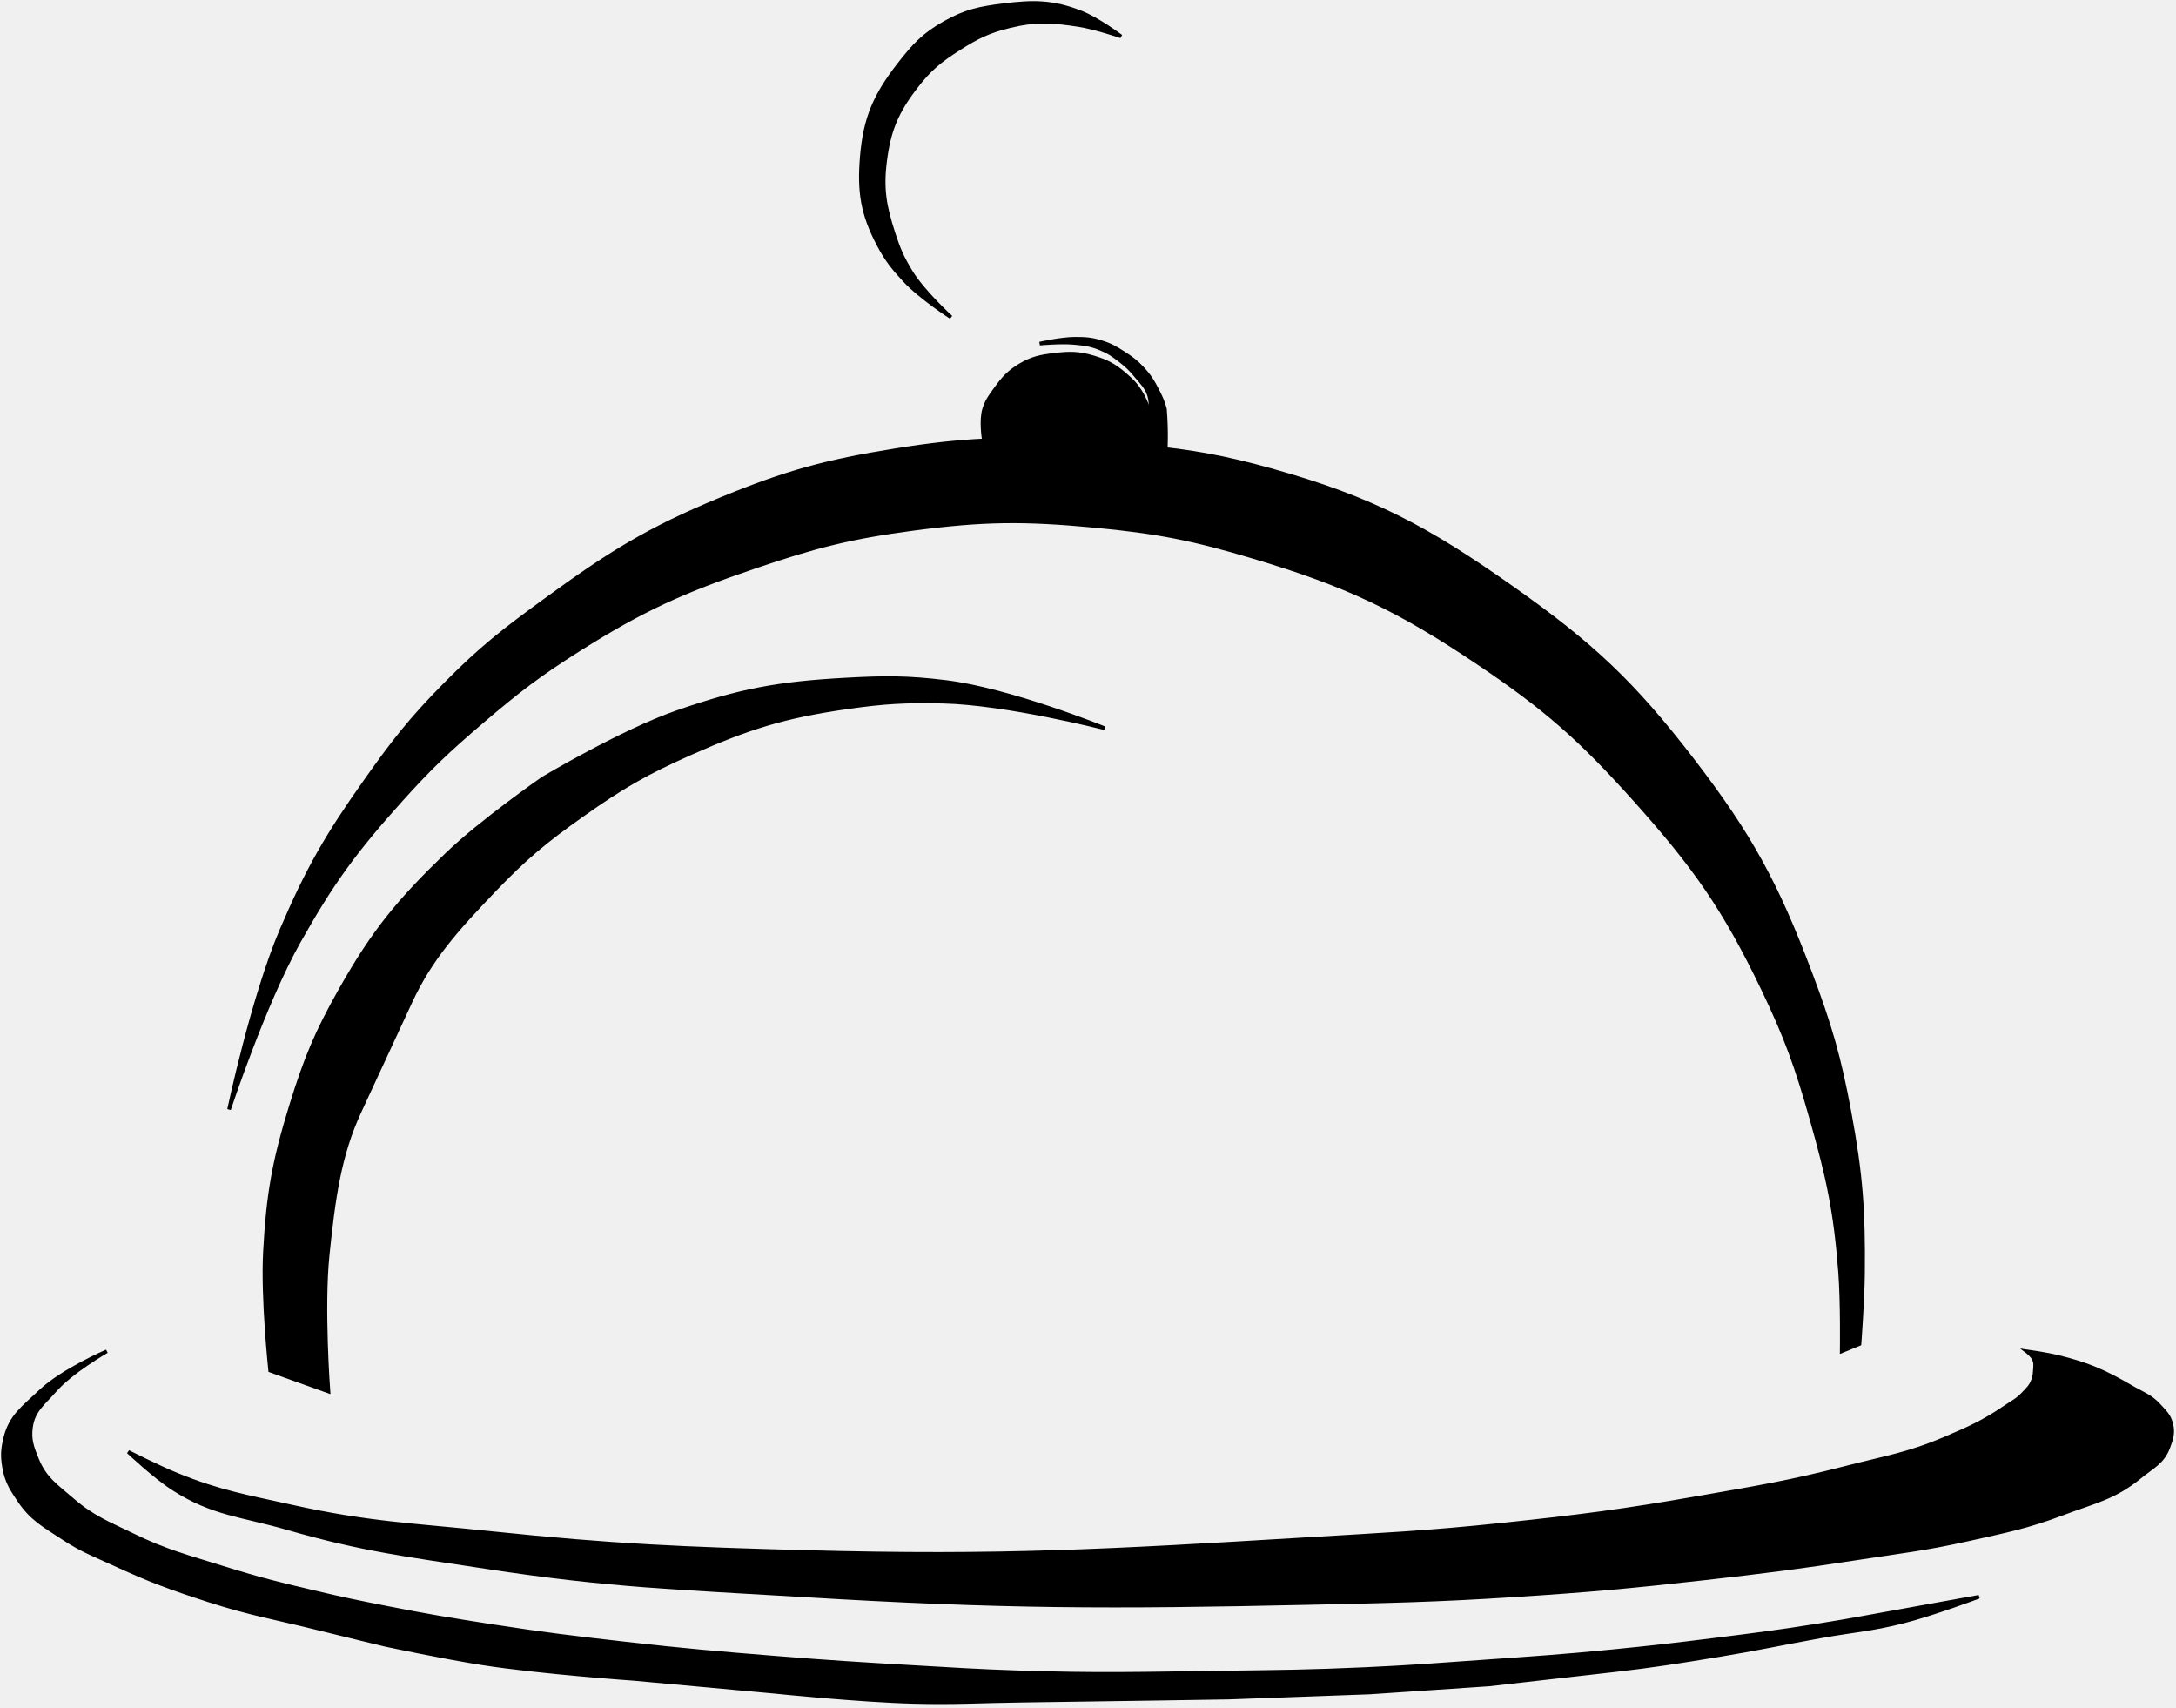
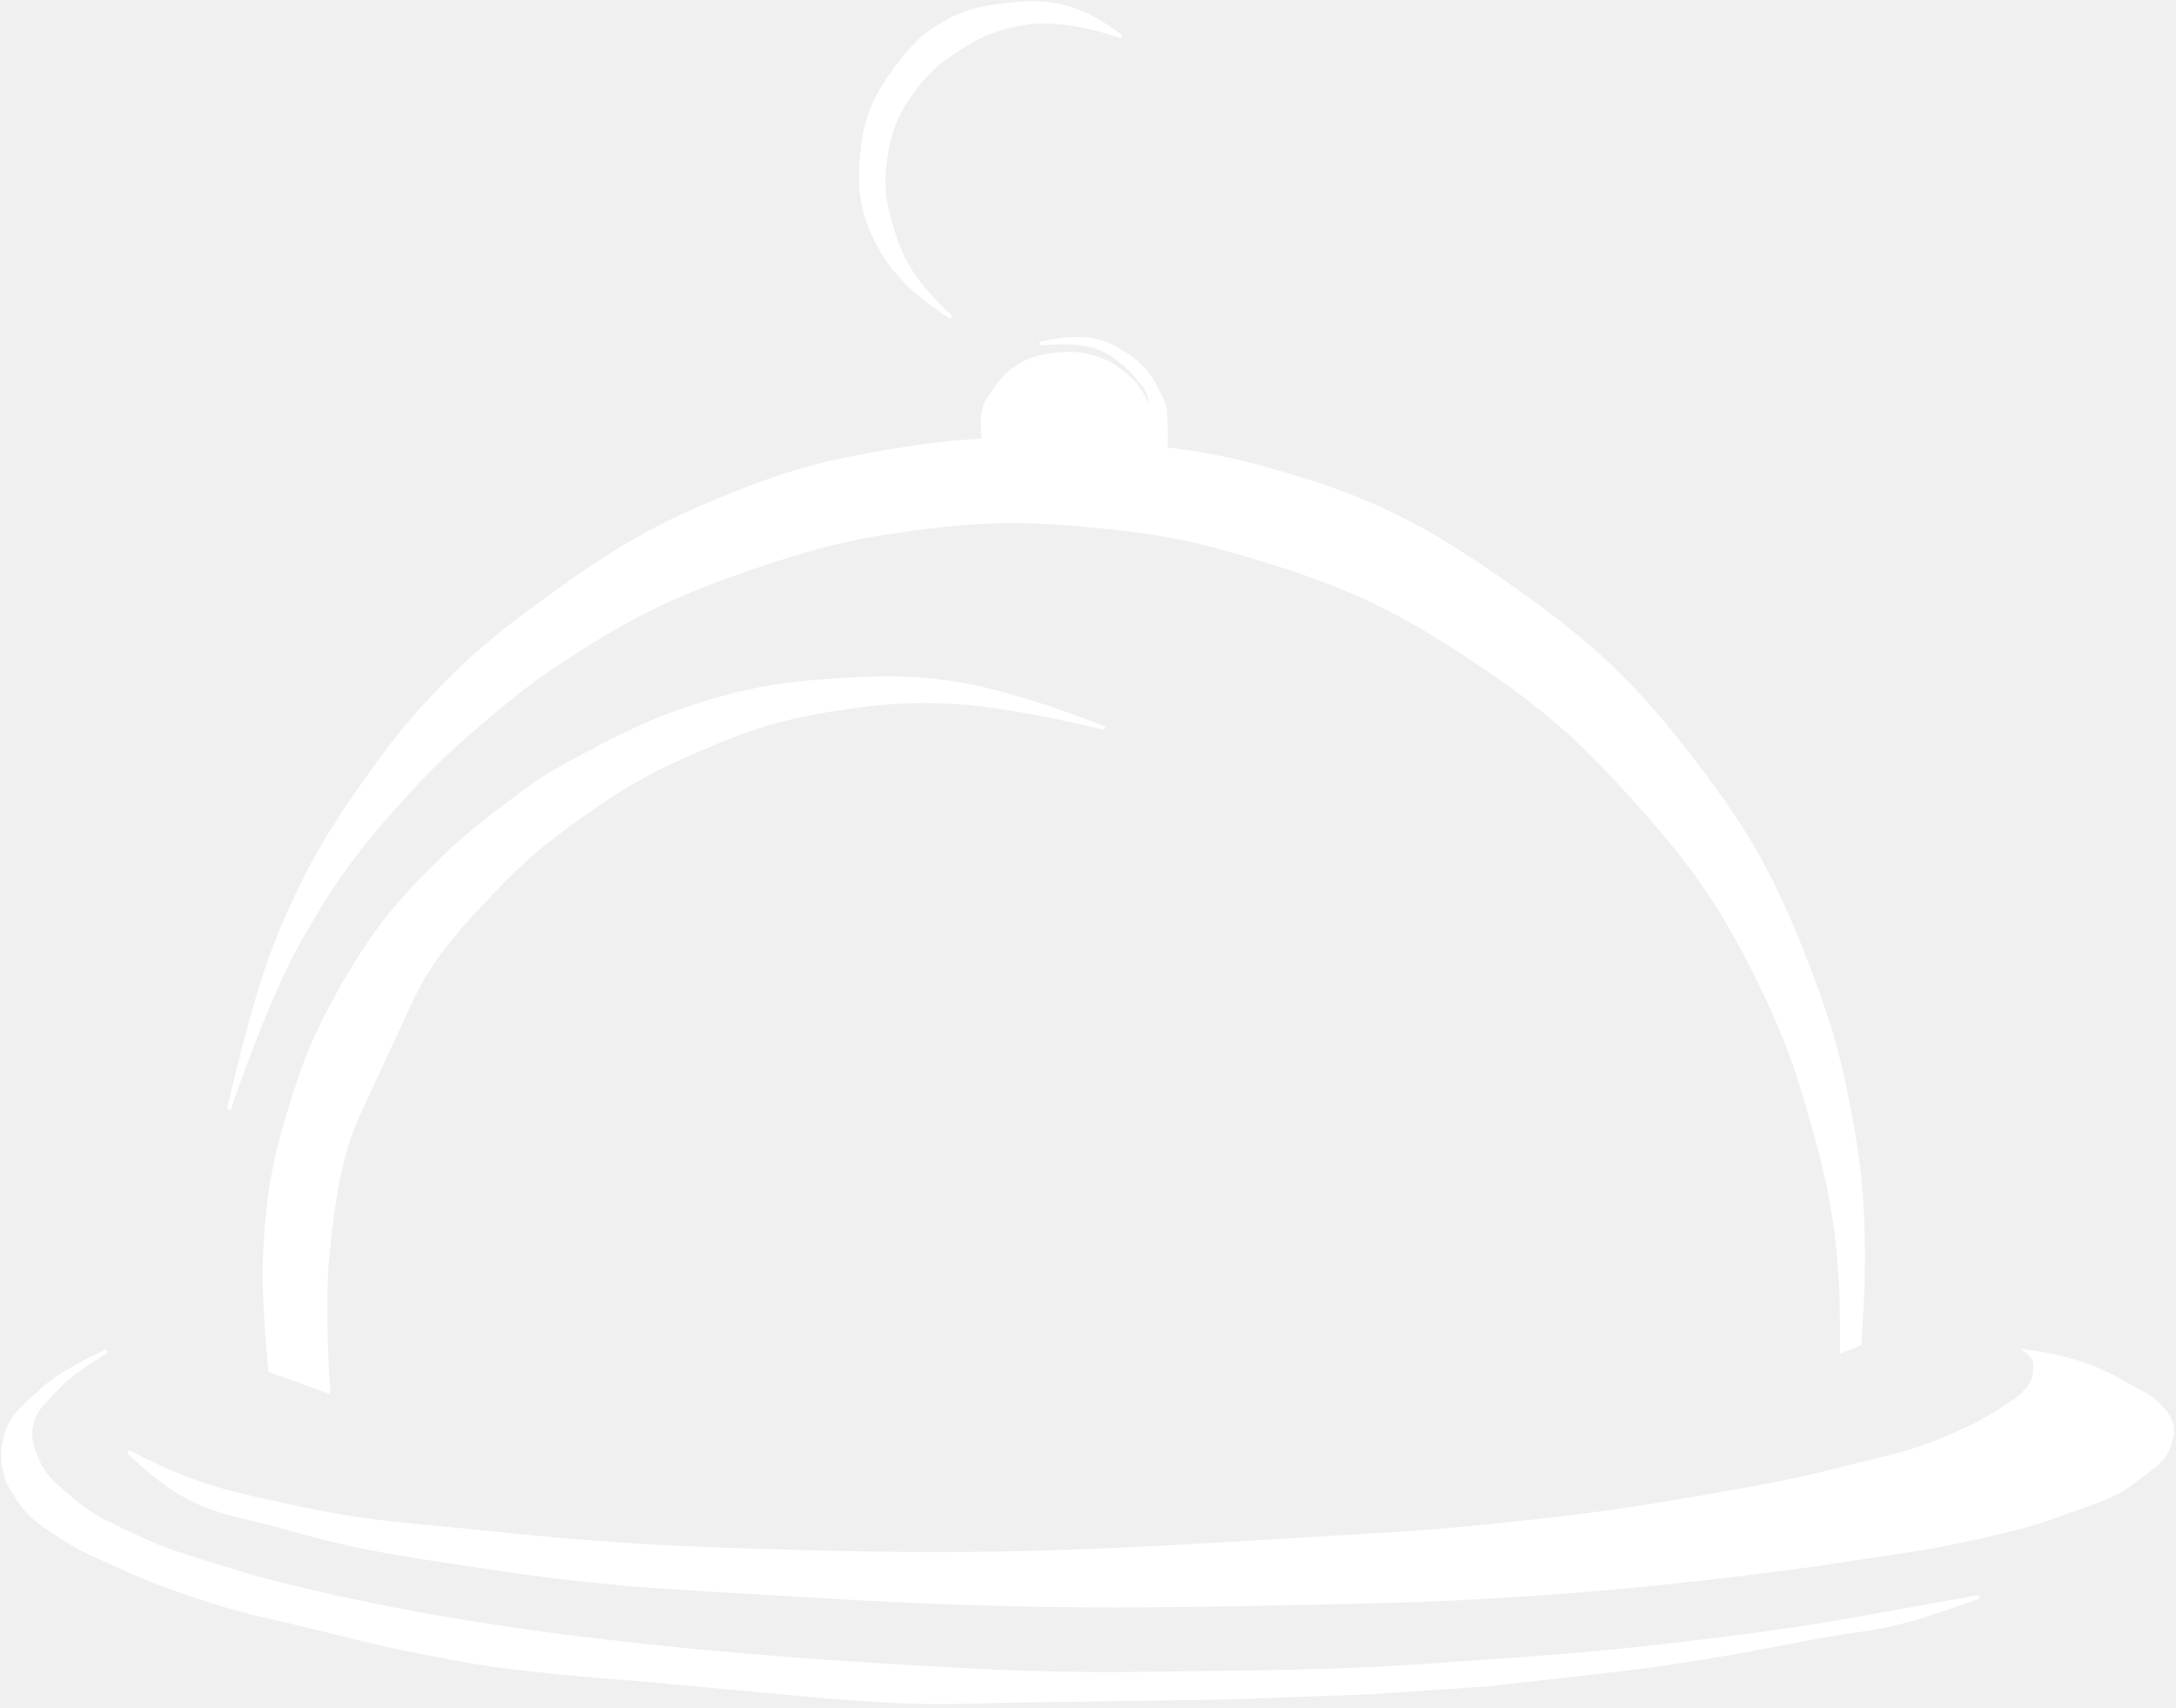
<svg xmlns="http://www.w3.org/2000/svg" width="603" height="473" viewBox="0 0 603 473" fill="none">
-   <path d="M515.29 372.371L510.359 374.392C510.359 374.392 510.559 360.922 509.9 352.329C508.616 335.576 506.553 326.206 501.971 310.041C497.875 295.586 495.011 287.547 488.516 273.999C477.81 251.67 469.481 239.942 452.955 221.499C437.955 204.758 428.246 196.189 409.586 183.656C387.321 168.701 373.168 162.039 347.475 154.342C330.578 149.28 320.706 147.338 303.144 145.692C283.662 143.867 272.444 143.966 253.046 146.533C235.64 148.838 225.941 151.335 209.317 156.985C189.287 163.794 178.183 168.748 160.3 180.052C149.275 187.021 143.43 191.526 133.51 199.995C124.224 207.922 119.206 212.658 111.044 221.739C98.441 235.762 92.046 244.466 82.811 260.904C73.18 278.049 63.469 307.398 63.469 307.398C63.469 307.398 70.051 276.268 78.005 257.661C85.289 240.623 90.616 231.463 101.312 216.333C109.142 205.257 113.887 199.194 123.417 189.543C133.362 179.472 139.727 174.566 151.169 166.236C168.807 153.396 179.419 146.69 199.585 138.364C217.956 130.779 228.975 127.807 248.601 124.668C257.771 123.202 265.329 122.375 272.646 122.025C272.531 121.313 271.785 116.372 272.728 113.343C273.458 110.997 274.367 109.846 275.807 107.855C277.984 104.844 279.448 103.139 282.634 101.228C286.031 99.191 288.406 98.75 292.34 98.283C296.503 97.789 299.035 97.81 303.049 99.019C306.723 100.126 308.768 101.212 311.684 103.705C313.968 105.658 315.192 106.96 316.637 109.595C318.564 113.108 318.851 115.566 319.047 119.568C319.129 121.266 318.913 123.919 318.913 123.919L317.959 123.882C329.612 124.981 338.945 126.547 352.4 130.315C380.364 138.146 395.469 146.249 419.196 162.992C441.131 178.471 452.56 189.171 468.933 210.447C484.994 231.316 492.308 244.797 501.611 269.434C507.172 284.163 509.663 292.76 512.543 308.239C515.747 325.456 516.44 335.417 516.267 352.93C516.192 360.531 515.29 372.371 515.29 372.371Z" fill="black" stroke="black" />
-   <path d="M91.021 385.542L74.862 379.747C74.862 379.747 72.72 359.703 73.413 346.87C74.28 330.801 75.907 321.68 80.657 306.304C84.68 293.281 87.658 286.073 94.365 274.207C103.516 258.017 110.398 249.669 123.787 236.761C133.334 227.557 150.422 215.698 150.422 215.698C150.422 215.698 172.328 202.624 187.646 197.309C205.233 191.206 215.865 189.296 234.453 188.282C245.234 187.693 251.375 187.642 262.092 188.95C279.865 191.12 306.113 201.767 306.113 201.767C306.113 201.767 279.038 194.817 261.312 194.411C250.938 194.174 245.059 194.498 234.788 195.972C217.324 198.476 207.564 201.528 191.435 208.676C179.067 214.158 172.385 218.021 161.344 225.839C151.116 233.082 145.61 237.632 136.937 246.68C126.505 257.564 119.284 265.625 113.757 277.551L99.603 308.087C94.075 320.012 92.417 331.974 90.799 347.762C89.294 362.439 91.021 385.542 91.021 385.542Z" fill="black" stroke="black" />
-   <path d="M563.579 376.514C563.101 375.497 561.634 374.392 561.634 374.392C561.634 374.392 566.922 375.134 570.241 375.94C578.602 377.968 583.184 379.983 590.618 384.314C593.744 386.135 595.9 386.761 598.341 389.431C599.952 391.194 601.125 392.228 601.691 394.549C602.298 397.04 601.755 398.661 600.853 401.062C599.29 405.224 596.385 406.435 592.944 409.25C585.849 415.055 580.304 416.055 571.73 419.299C561.688 423.098 555.689 424.209 545.212 426.557C533.594 429.16 526.924 429.858 515.158 431.674C498.387 434.263 488.941 435.457 472.078 437.35C451.668 439.641 440.189 440.687 419.693 442.002C397.412 443.432 384.883 443.648 362.562 444.142C307.919 445.353 277.179 445.295 222.621 442.002C188.294 439.931 168.896 439.437 134.905 434.213C113.12 430.864 100.694 429.476 79.518 423.361C67.016 419.751 58.97 419.512 48.024 412.475C42.728 409.069 35.547 402.26 35.547 402.26C35.547 402.26 43.659 406.402 49.058 408.598C60.953 413.438 68.208 414.604 80.742 417.4C101.95 422.129 114.286 422.473 135.897 424.734C170.029 428.306 189.309 429.096 223.615 430.015C277.536 431.459 307.849 429.709 361.691 426.47C383.042 425.186 395.042 424.677 416.313 422.435C437.604 420.192 449.536 418.671 470.625 414.987C486.77 412.166 495.877 410.7 511.747 406.607C522.516 403.83 528.833 402.913 539.058 398.538C545.766 395.668 549.594 394.007 555.621 389.895C557.633 388.523 558.957 387.95 560.632 386.182C561.901 384.841 562.788 384.092 563.402 382.35C563.737 381.4 563.809 380.82 563.874 379.815C563.957 378.524 564.129 377.686 563.579 376.514Z" fill="black" stroke="black" />
-   <path d="M526.448 446.38C535.029 444.852 548.411 442.408 548.411 442.408C548.411 442.408 535.697 447.191 527.28 449.322C518.531 451.537 513.412 451.783 504.531 453.392C493.333 455.42 487.101 456.82 475.87 458.661C464.777 460.48 458.348 461.517 447.38 462.774C436.413 464.031 412.679 466.715 412.679 466.715L379.605 468.943L340.577 470.357C340.577 470.357 305.641 470.931 283.255 471.214C271.527 471.362 264.948 471.855 253.223 471.556C238.231 471.175 215.265 468.815 214.923 468.772C214.58 468.729 175.594 465.173 175.594 465.173C175.594 465.173 149.896 463.386 133.61 460.846C123.024 459.195 106.662 455.705 106.662 455.705C106.662 455.705 95.427 452.994 88.24 451.207C76.34 448.247 69.492 447.18 57.823 443.41C47.33 440.02 41.483 437.886 31.476 433.256C26.063 430.752 22.834 429.636 17.852 426.359C12.438 422.797 8.811 420.996 5.214 415.606C3.073 412.398 1.802 410.409 1.144 406.609C0.601 403.475 0.696 401.561 1.443 398.469C2.933 392.302 6.618 389.864 11.211 385.488C17.281 379.704 29.59 374.392 29.59 374.392C29.59 374.392 19.822 379.958 15.195 385.274C12.1 388.83 9.259 390.716 8.598 395.384C8.099 398.906 8.93 401.043 10.269 404.338C12.451 409.71 15.651 411.727 20.036 415.52C25.771 420.479 29.971 422.012 36.787 425.331C46.209 429.918 52.022 431.321 62.021 434.456C72.066 437.605 77.821 438.985 88.068 441.396C95.495 443.144 99.691 443.989 107.176 445.466C118.488 447.698 124.87 448.756 136.265 450.521C150.772 452.769 158.951 453.749 173.537 455.405C189.65 457.235 198.714 458.004 214.879 459.304C229.705 460.496 238.03 461.016 252.88 461.874C264.168 462.527 270.497 462.948 281.798 463.331C303.921 464.08 316.346 463.724 338.479 463.42C354.082 463.206 362.836 463.157 378.424 462.442C390.943 461.868 397.95 461.311 410.45 460.423C424.889 459.397 432.993 458.883 447.398 457.457C458.01 456.407 463.951 455.718 474.533 454.396L474.733 454.371C485.933 452.972 492.278 452.18 503.483 450.402C512.476 448.976 517.484 447.976 526.448 446.38Z" fill="black" stroke="black" />
-   <path d="M252.417 75.284C255.831 80.891 263.534 87.894 263.534 87.894C263.534 87.894 254.963 82.359 250.592 77.607C247.39 74.125 245.668 72.001 243.458 67.818C238.928 59.245 238.018 53.092 238.812 43.429C239.694 32.708 242.501 26.373 249.099 17.878C253.235 12.553 255.993 9.562 261.875 6.264C267.596 3.056 271.459 2.262 277.968 1.452C286.363 0.408 291.657 0.367 299.537 3.443C304.247 5.282 310.653 10.08 310.653 10.08C310.653 10.08 303.58 7.653 298.874 6.927C291.508 5.792 287.034 5.497 279.793 7.259C274.015 8.666 270.876 10.208 265.857 13.398C260.512 16.796 257.594 19.153 253.745 24.183C248.501 31.034 246.379 36.032 245.283 44.59C244.281 52.419 245.181 57.155 247.606 64.666C249.005 68.998 250.05 71.396 252.417 75.284Z" fill="black" stroke="black" />
-   <path d="M322.823 113.315C323.34 119.731 323.03 124.647 323.03 124.647L318.735 124.492C318.735 124.492 318.783 118.09 318.735 113.988C318.72 112.674 318.912 111.918 318.683 110.624C318.166 107.696 316.636 106.403 314.75 104.105C313.3 102.337 312.355 101.432 310.559 100.017C308.515 98.406 307.277 97.534 304.867 96.55C302.152 95.441 300.44 95.265 297.52 94.998C293.973 94.673 288.118 95.205 288.118 95.205C288.118 95.205 294.068 93.872 297.779 93.859C300.754 93.849 302.495 93.949 305.333 94.842C307.85 95.634 309.167 96.417 311.387 97.844C313.599 99.265 314.823 100.162 316.613 102.087C318.606 104.229 319.477 105.689 320.805 108.296C321.763 110.179 322.269 111.276 322.823 113.315Z" fill="black" stroke="black" />
+   <path d="M515.29 372.371L510.359 374.392C510.359 374.392 510.559 360.922 509.9 352.329C508.616 335.576 506.553 326.206 501.971 310.041C497.875 295.586 495.011 287.547 488.516 273.999C477.81 251.67 469.481 239.942 452.955 221.499C437.955 204.758 428.246 196.189 409.586 183.656C387.321 168.701 373.168 162.039 347.475 154.342C330.578 149.28 320.706 147.338 303.144 145.692C283.662 143.867 272.444 143.966 253.046 146.533C235.64 148.838 225.941 151.335 209.317 156.985C189.287 163.794 178.183 168.748 160.3 180.052C149.275 187.021 143.43 191.526 133.51 199.995C124.224 207.922 119.206 212.658 111.044 221.739C98.441 235.762 92.046 244.466 82.811 260.904C73.18 278.049 63.469 307.398 63.469 307.398C63.469 307.398 70.051 276.268 78.005 257.661C85.289 240.623 90.616 231.463 101.312 216.333C109.142 205.257 113.887 199.194 123.417 189.543C133.362 179.472 139.727 174.566 151.169 166.236C168.807 153.396 179.419 146.69 199.585 138.364C217.956 130.779 228.975 127.807 248.601 124.668C257.771 123.202 265.329 122.375 272.646 122.025C272.531 121.313 271.785 116.372 272.728 113.343C273.458 110.997 274.367 109.846 275.807 107.855C277.984 104.844 279.448 103.139 282.634 101.228C286.031 99.191 288.406 98.75 292.34 98.283C296.503 97.789 299.035 97.81 303.049 99.019C306.723 100.126 308.768 101.212 311.684 103.705C313.968 105.658 315.192 106.96 316.637 109.595C318.564 113.108 318.851 115.566 319.047 119.568C319.129 121.266 318.913 123.919 318.913 123.919L317.959 123.882C329.612 124.981 338.945 126.547 352.4 130.315C380.364 138.146 395.469 146.249 419.196 162.992C441.131 178.471 452.56 189.171 468.933 210.447C484.994 231.316 492.308 244.797 501.611 269.434C507.172 284.163 509.663 292.76 512.543 308.239C515.747 325.456 516.44 335.417 516.267 352.93C516.192 360.531 515.29 372.371 515.29 372.371Z" fill="white" stroke="white" />
+   <path d="M91.021 385.542L74.862 379.747C74.862 379.747 72.72 359.703 73.413 346.87C74.28 330.801 75.907 321.68 80.657 306.304C84.68 293.281 87.658 286.073 94.365 274.207C103.516 258.017 110.398 249.669 123.787 236.761C133.334 227.557 150.422 215.698 150.422 215.698C150.422 215.698 172.328 202.624 187.646 197.309C205.233 191.206 215.865 189.296 234.453 188.282C245.234 187.693 251.375 187.642 262.092 188.95C279.865 191.12 306.113 201.767 306.113 201.767C306.113 201.767 279.038 194.817 261.312 194.411C250.938 194.174 245.059 194.498 234.788 195.972C217.324 198.476 207.564 201.528 191.435 208.676C179.067 214.158 172.385 218.021 161.344 225.839C151.116 233.082 145.61 237.632 136.937 246.68C126.505 257.564 119.284 265.625 113.757 277.551L99.603 308.087C94.075 320.012 92.417 331.974 90.799 347.762C89.294 362.439 91.021 385.542 91.021 385.542Z" fill="white" stroke="white" />
+   <path d="M563.579 376.514C563.101 375.497 561.634 374.392 561.634 374.392C561.634 374.392 566.922 375.134 570.241 375.94C578.602 377.968 583.184 379.983 590.618 384.314C593.744 386.135 595.9 386.761 598.341 389.431C599.952 391.194 601.125 392.228 601.691 394.549C602.298 397.04 601.755 398.661 600.853 401.062C599.29 405.224 596.385 406.435 592.944 409.25C585.849 415.055 580.304 416.055 571.73 419.299C561.688 423.098 555.689 424.209 545.212 426.557C533.594 429.16 526.924 429.858 515.158 431.674C498.387 434.263 488.941 435.457 472.078 437.35C451.668 439.641 440.189 440.687 419.693 442.002C397.412 443.432 384.883 443.648 362.562 444.142C307.919 445.353 277.179 445.295 222.621 442.002C188.294 439.931 168.896 439.437 134.905 434.213C113.12 430.864 100.694 429.476 79.518 423.361C67.016 419.751 58.97 419.512 48.024 412.475C42.728 409.069 35.547 402.26 35.547 402.26C35.547 402.26 43.659 406.402 49.058 408.598C60.953 413.438 68.208 414.604 80.742 417.4C101.95 422.129 114.286 422.473 135.897 424.734C170.029 428.306 189.309 429.096 223.615 430.015C277.536 431.459 307.849 429.709 361.691 426.47C383.042 425.186 395.042 424.677 416.313 422.435C437.604 420.192 449.536 418.671 470.625 414.987C486.77 412.166 495.877 410.7 511.747 406.607C522.516 403.83 528.833 402.913 539.058 398.538C545.766 395.668 549.594 394.007 555.621 389.895C557.633 388.523 558.957 387.95 560.632 386.182C561.901 384.841 562.788 384.092 563.402 382.35C563.737 381.4 563.809 380.82 563.874 379.815C563.957 378.524 564.129 377.686 563.579 376.514Z" fill="white" stroke="white" />
+   <path d="M526.448 446.38C535.029 444.852 548.411 442.408 548.411 442.408C548.411 442.408 535.697 447.191 527.28 449.322C518.531 451.537 513.412 451.783 504.531 453.392C493.333 455.42 487.101 456.82 475.87 458.661C464.777 460.48 458.348 461.517 447.38 462.774C436.413 464.031 412.679 466.715 412.679 466.715L379.605 468.943L340.577 470.357C340.577 470.357 305.641 470.931 283.255 471.214C271.527 471.362 264.948 471.855 253.223 471.556C238.231 471.175 215.265 468.815 214.923 468.772C214.58 468.729 175.594 465.173 175.594 465.173C175.594 465.173 149.896 463.386 133.61 460.846C123.024 459.195 106.662 455.705 106.662 455.705C106.662 455.705 95.427 452.994 88.24 451.207C76.34 448.247 69.492 447.18 57.823 443.41C47.33 440.02 41.483 437.886 31.476 433.256C26.063 430.752 22.834 429.636 17.852 426.359C12.438 422.797 8.811 420.996 5.214 415.606C3.073 412.398 1.802 410.409 1.144 406.609C0.601 403.475 0.696 401.561 1.443 398.469C2.933 392.302 6.618 389.864 11.211 385.488C17.281 379.704 29.59 374.392 29.59 374.392C29.59 374.392 19.822 379.958 15.195 385.274C12.1 388.83 9.259 390.716 8.598 395.384C8.099 398.906 8.93 401.043 10.269 404.338C12.451 409.71 15.651 411.727 20.036 415.52C25.771 420.479 29.971 422.012 36.787 425.331C46.209 429.918 52.022 431.321 62.021 434.456C72.066 437.605 77.821 438.985 88.068 441.396C95.495 443.144 99.691 443.989 107.176 445.466C118.488 447.698 124.87 448.756 136.265 450.521C150.772 452.769 158.951 453.749 173.537 455.405C189.65 457.235 198.714 458.004 214.879 459.304C229.705 460.496 238.03 461.016 252.88 461.874C264.168 462.527 270.497 462.948 281.798 463.331C303.921 464.08 316.346 463.724 338.479 463.42C354.082 463.206 362.836 463.157 378.424 462.442C390.943 461.868 397.95 461.311 410.45 460.423C424.889 459.397 432.993 458.883 447.398 457.457C458.01 456.407 463.951 455.718 474.533 454.396L474.733 454.371C485.933 452.972 492.278 452.18 503.483 450.402C512.476 448.976 517.484 447.976 526.448 446.38Z" fill="white" stroke="white" />
+   <path d="M252.417 75.284C255.831 80.891 263.534 87.894 263.534 87.894C263.534 87.894 254.963 82.359 250.592 77.607C247.39 74.125 245.668 72.001 243.458 67.818C238.928 59.245 238.018 53.092 238.812 43.429C239.694 32.708 242.501 26.373 249.099 17.878C253.235 12.553 255.993 9.562 261.875 6.264C267.596 3.056 271.459 2.262 277.968 1.452C286.363 0.408 291.657 0.367 299.537 3.443C304.247 5.282 310.653 10.08 310.653 10.08C310.653 10.08 303.58 7.653 298.874 6.927C291.508 5.792 287.034 5.497 279.793 7.259C274.015 8.666 270.876 10.208 265.857 13.398C260.512 16.796 257.594 19.153 253.745 24.183C248.501 31.034 246.379 36.032 245.283 44.59C244.281 52.419 245.181 57.155 247.606 64.666C249.005 68.998 250.05 71.396 252.417 75.284Z" fill="white" stroke="white" />
+   <path d="M322.823 113.315C323.34 119.731 323.03 124.647 323.03 124.647L318.735 124.492C318.735 124.492 318.783 118.09 318.735 113.988C318.72 112.674 318.912 111.918 318.683 110.624C318.166 107.696 316.636 106.403 314.75 104.105C313.3 102.337 312.355 101.432 310.559 100.017C308.515 98.406 307.277 97.534 304.867 96.55C302.152 95.441 300.44 95.265 297.52 94.998C293.973 94.673 288.118 95.205 288.118 95.205C288.118 95.205 294.068 93.872 297.779 93.859C300.754 93.849 302.495 93.949 305.333 94.842C307.85 95.634 309.167 96.417 311.387 97.844C313.599 99.265 314.823 100.162 316.613 102.087C318.606 104.229 319.477 105.689 320.805 108.296C321.763 110.179 322.269 111.276 322.823 113.315Z" fill="white" stroke="white" />
</svg>
